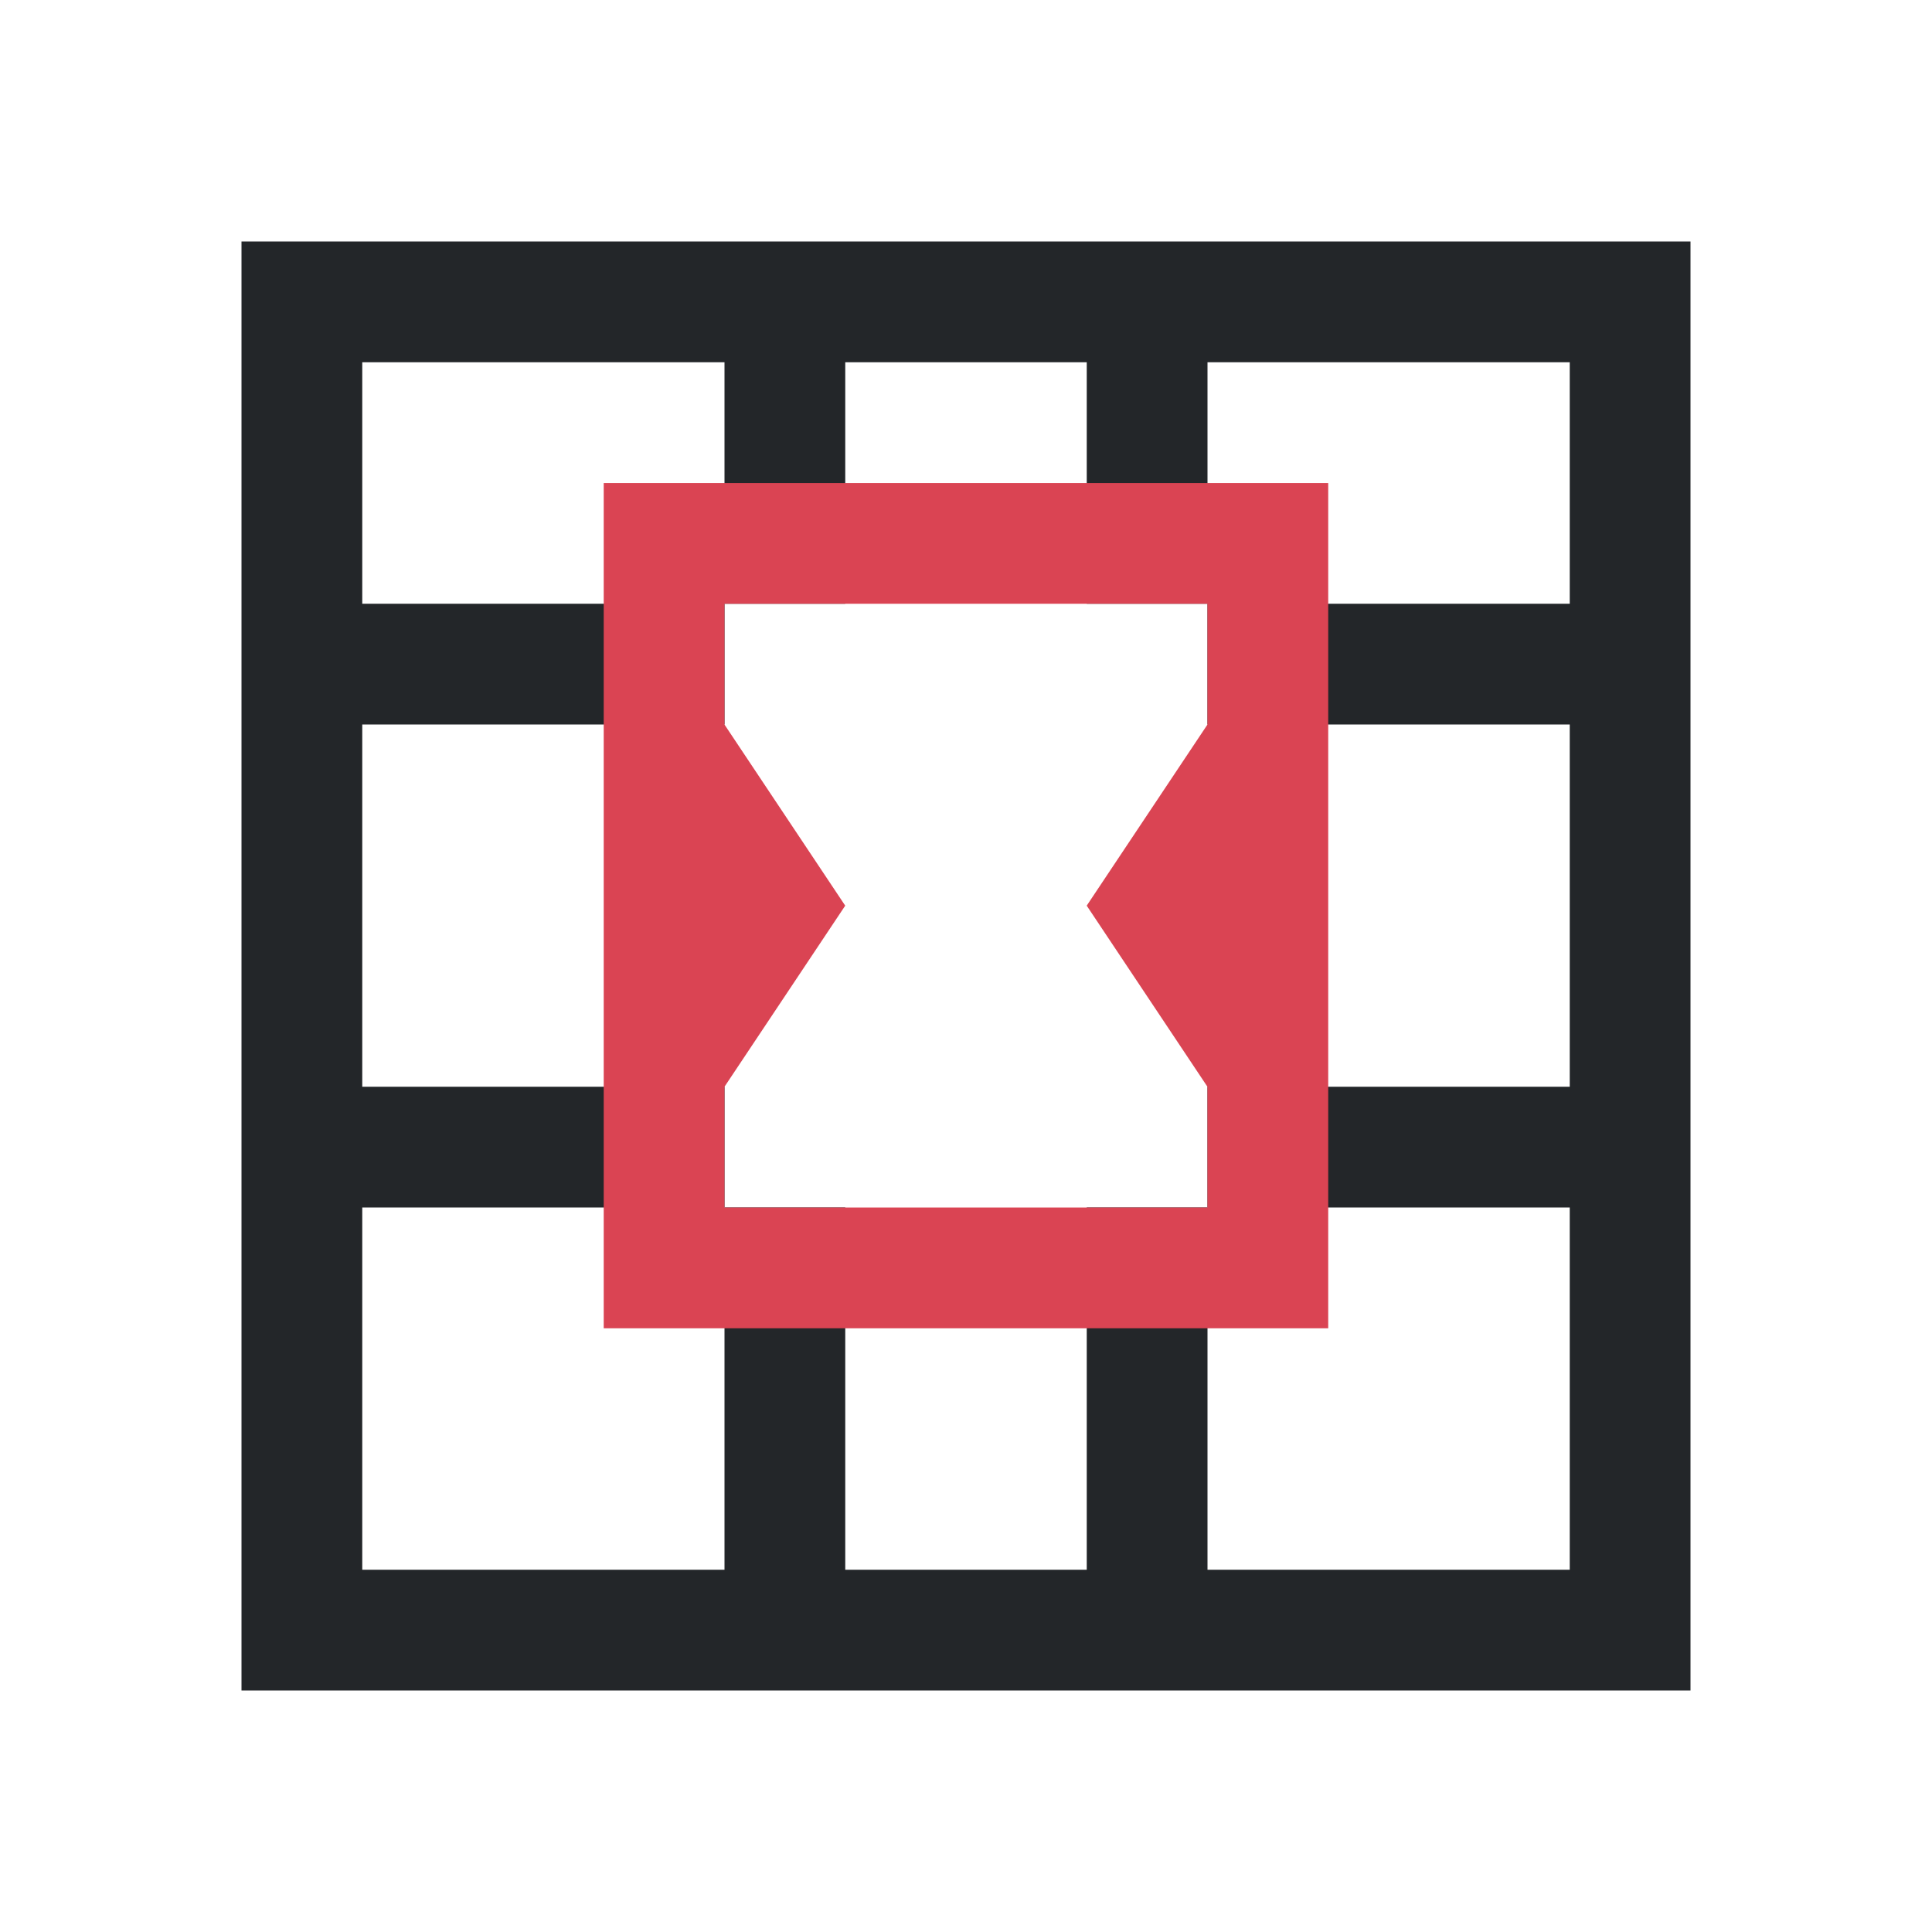
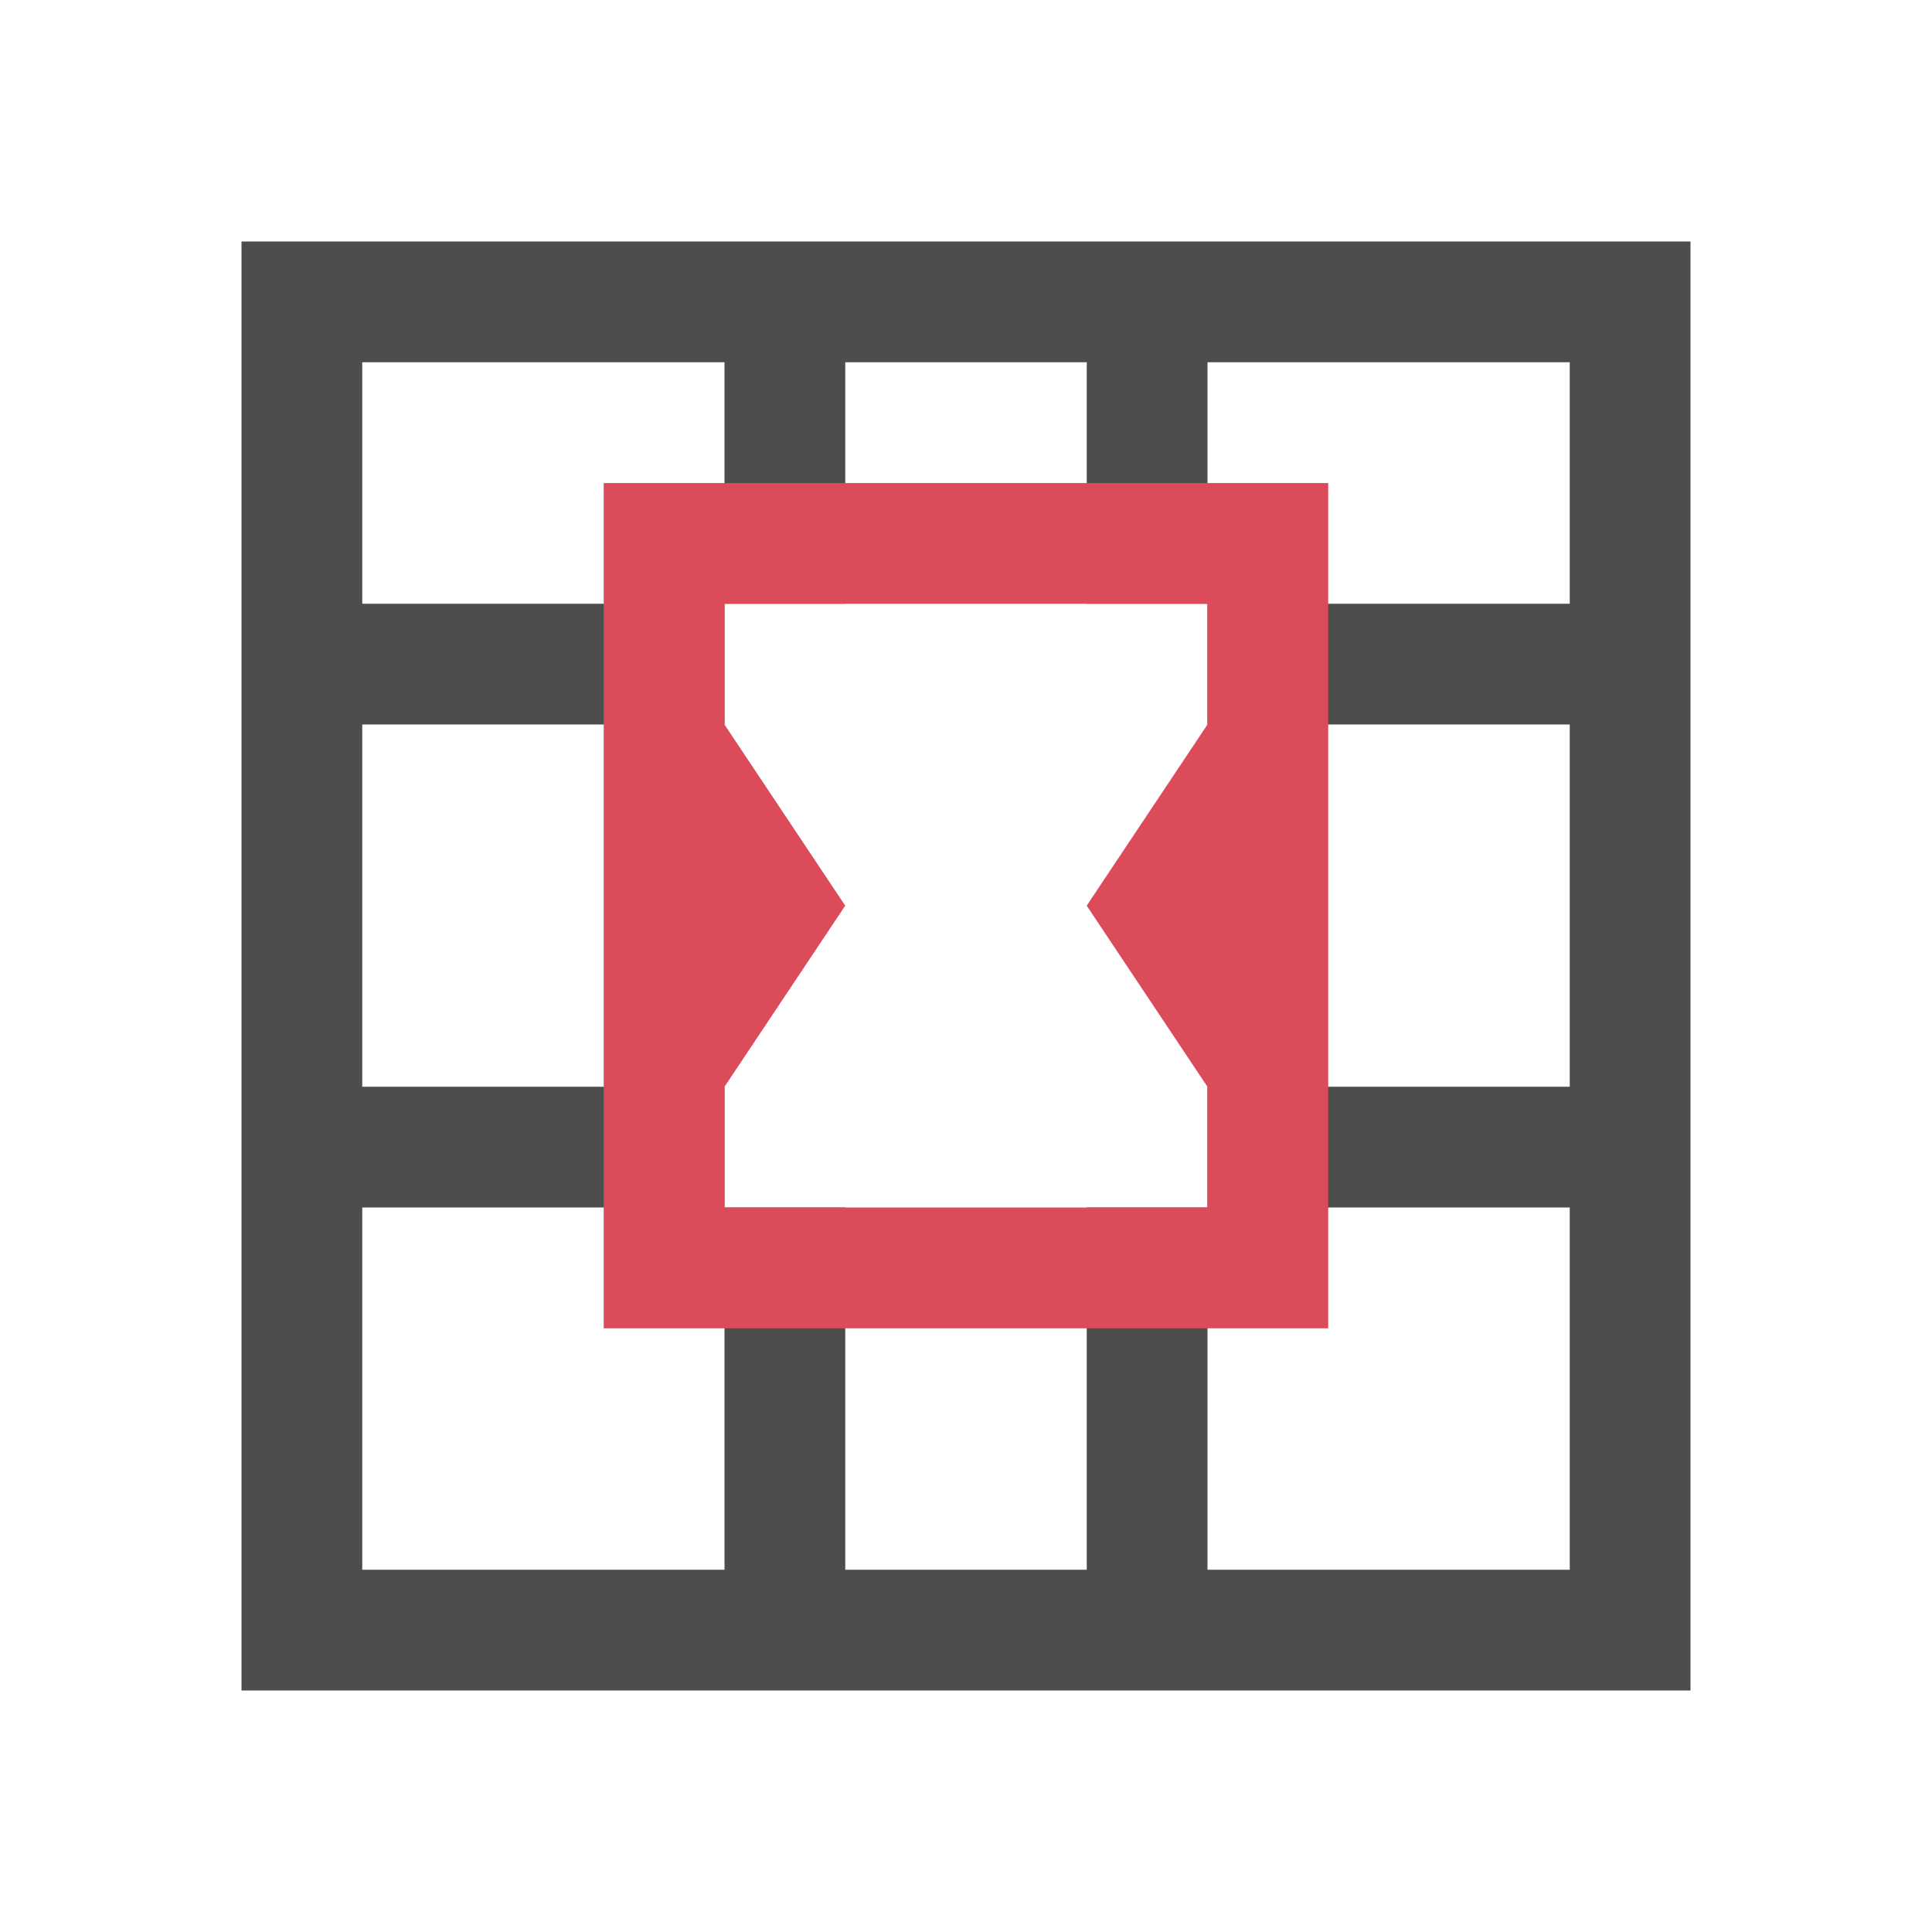
<svg xmlns="http://www.w3.org/2000/svg" viewBox="0 0 16 16">
  <defs id="defs3051">
    <style type="text/css" id="current-color-scheme">
      .ColorScheme-Text {
-         color:#232629;
+         color:#4d4d4d;
      }
      .ColorScheme-Accent {
-         color:#3daee9;
+         color:#1892d2;
      }
      .ColorScheme-NegativeText {
-         color:#da4453;
+         color:#db4b59;
      }
      </style>
  </defs>
  <g transform="translate(-421.7143,-531.7907)">
    <path style="fill:currentColor;fill-opacity:1;stroke:none" d="M 2 2 L 2 14 L 3 14 L 9 14 L 10 14 L 13 14 L 14 14 L 14 2 L 2 2 z M 3 3 L 6 3 L 6 5 L 7 5 L 7 3 L 9 3 L 9 5 L 10 5 L 10 3 L 11 3 L 12 3 L 13 3 L 13 5 L 12 5 L 11 5 L 10 5 L 10 6 L 11 6 L 12 6 L 13 6 L 13 9 L 12 9 L 11 9 L 10 9 L 10 10 L 11 10 L 12 10 L 13 10 L 13 13 L 12 13 L 11 13 L 10 13 L 10 10 L 9 10 L 9 13 L 7 13 L 7 10 L 6 10 L 6 13 L 3 13 L 3 10 L 6 10 L 6 9 L 3 9 L 3 6 L 6 6 L 6 5 L 3 5 L 3 3 z " class="ColorScheme-Text" transform="translate(421.7143,531.7907)" />
    <path d="m 426.714,535.791 0,7 6,0 0,-7 z m 1,1 4,0 0,1 -1,1.5 1,1.5 0,1 -4,0 0,-1 1,-1.5 -1,-1.5 z" style="fill:currentColor;fill-opacity:1;stroke:none" class="ColorScheme-NegativeText" />
  </g>
</svg>
